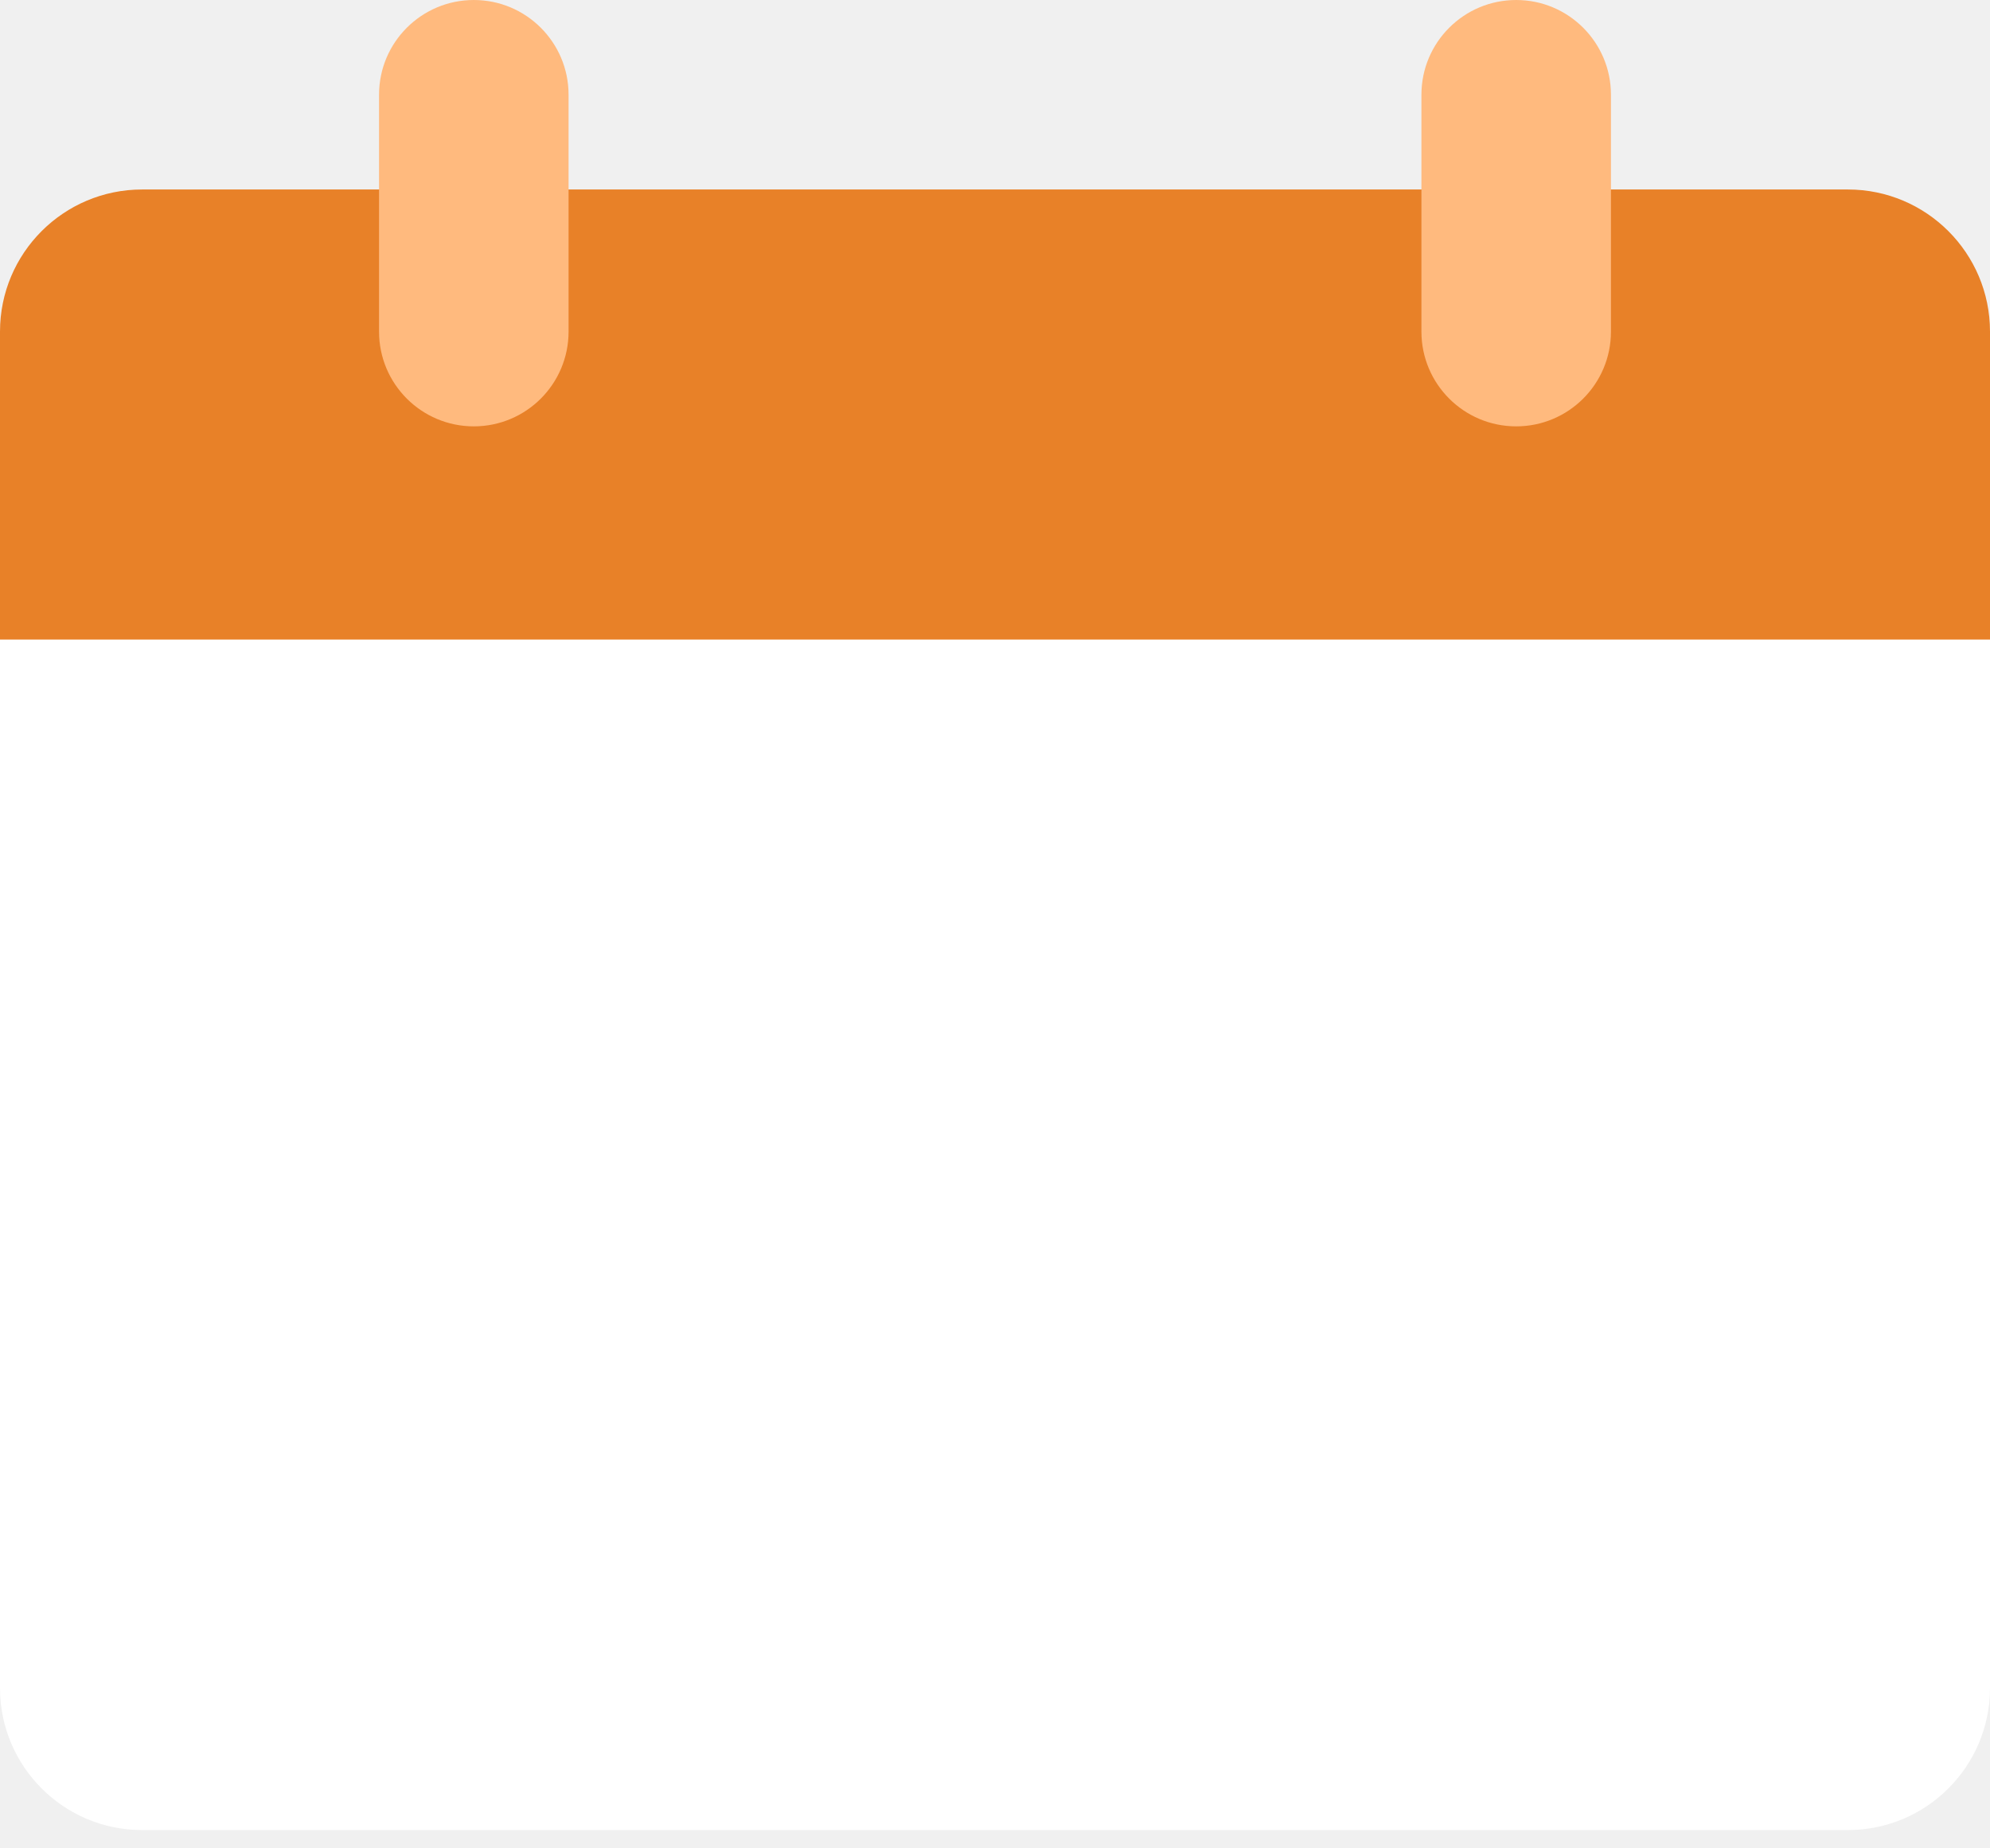
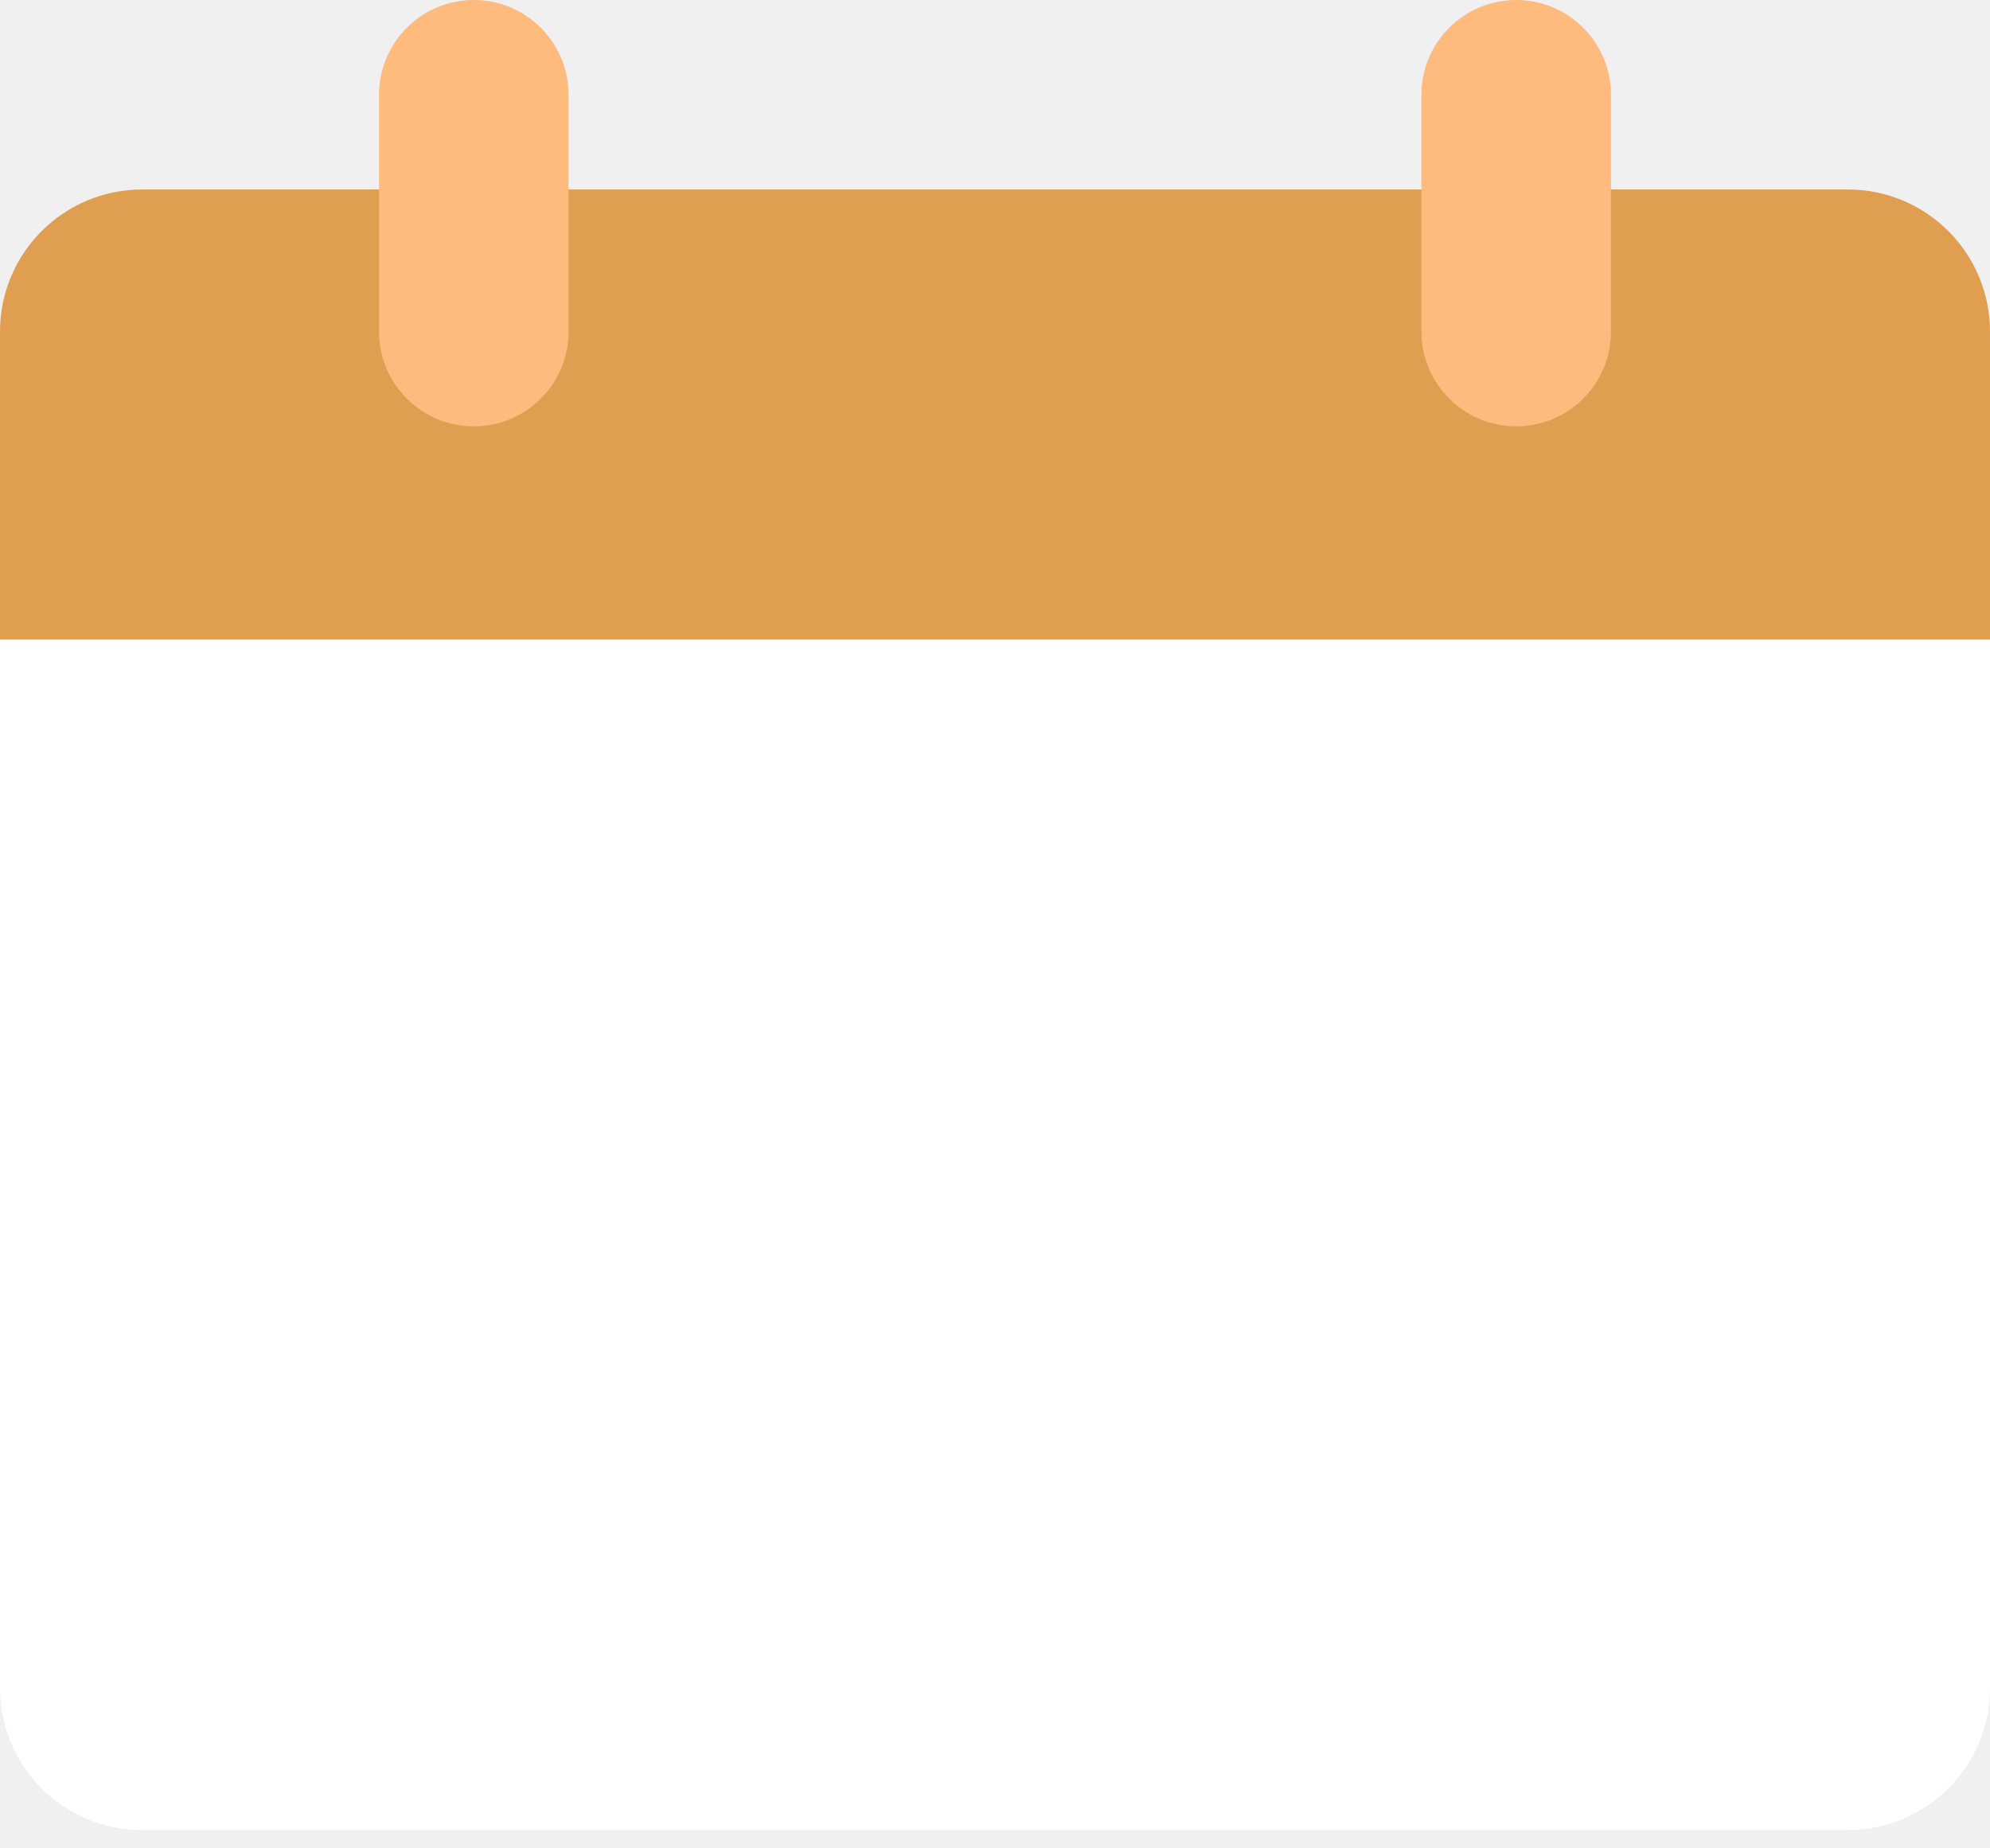
<svg xmlns="http://www.w3.org/2000/svg" width="84" height="78" viewBox="0 0 84 78" fill="none">
  <rect y="8.262" width="84" height="69" rx="6" fill="white" />
-   <path d="M0 14C0 10.686 2.686 8 6 8H78C81.314 8 84 10.686 84 14V27H0V14Z" fill="#E88128" />
+   <path d="M0 14C0 10.686 2.686 8 6 8H78C81.314 8 84 10.686 84 14V27H0V14Z" fill="#E09E50" />
  <rect x="16" width="8" height="18" rx="4" fill="#FFBA7E" />
  <rect x="60" width="8" height="18" rx="4" fill="#FFBA7E" />
</svg>
